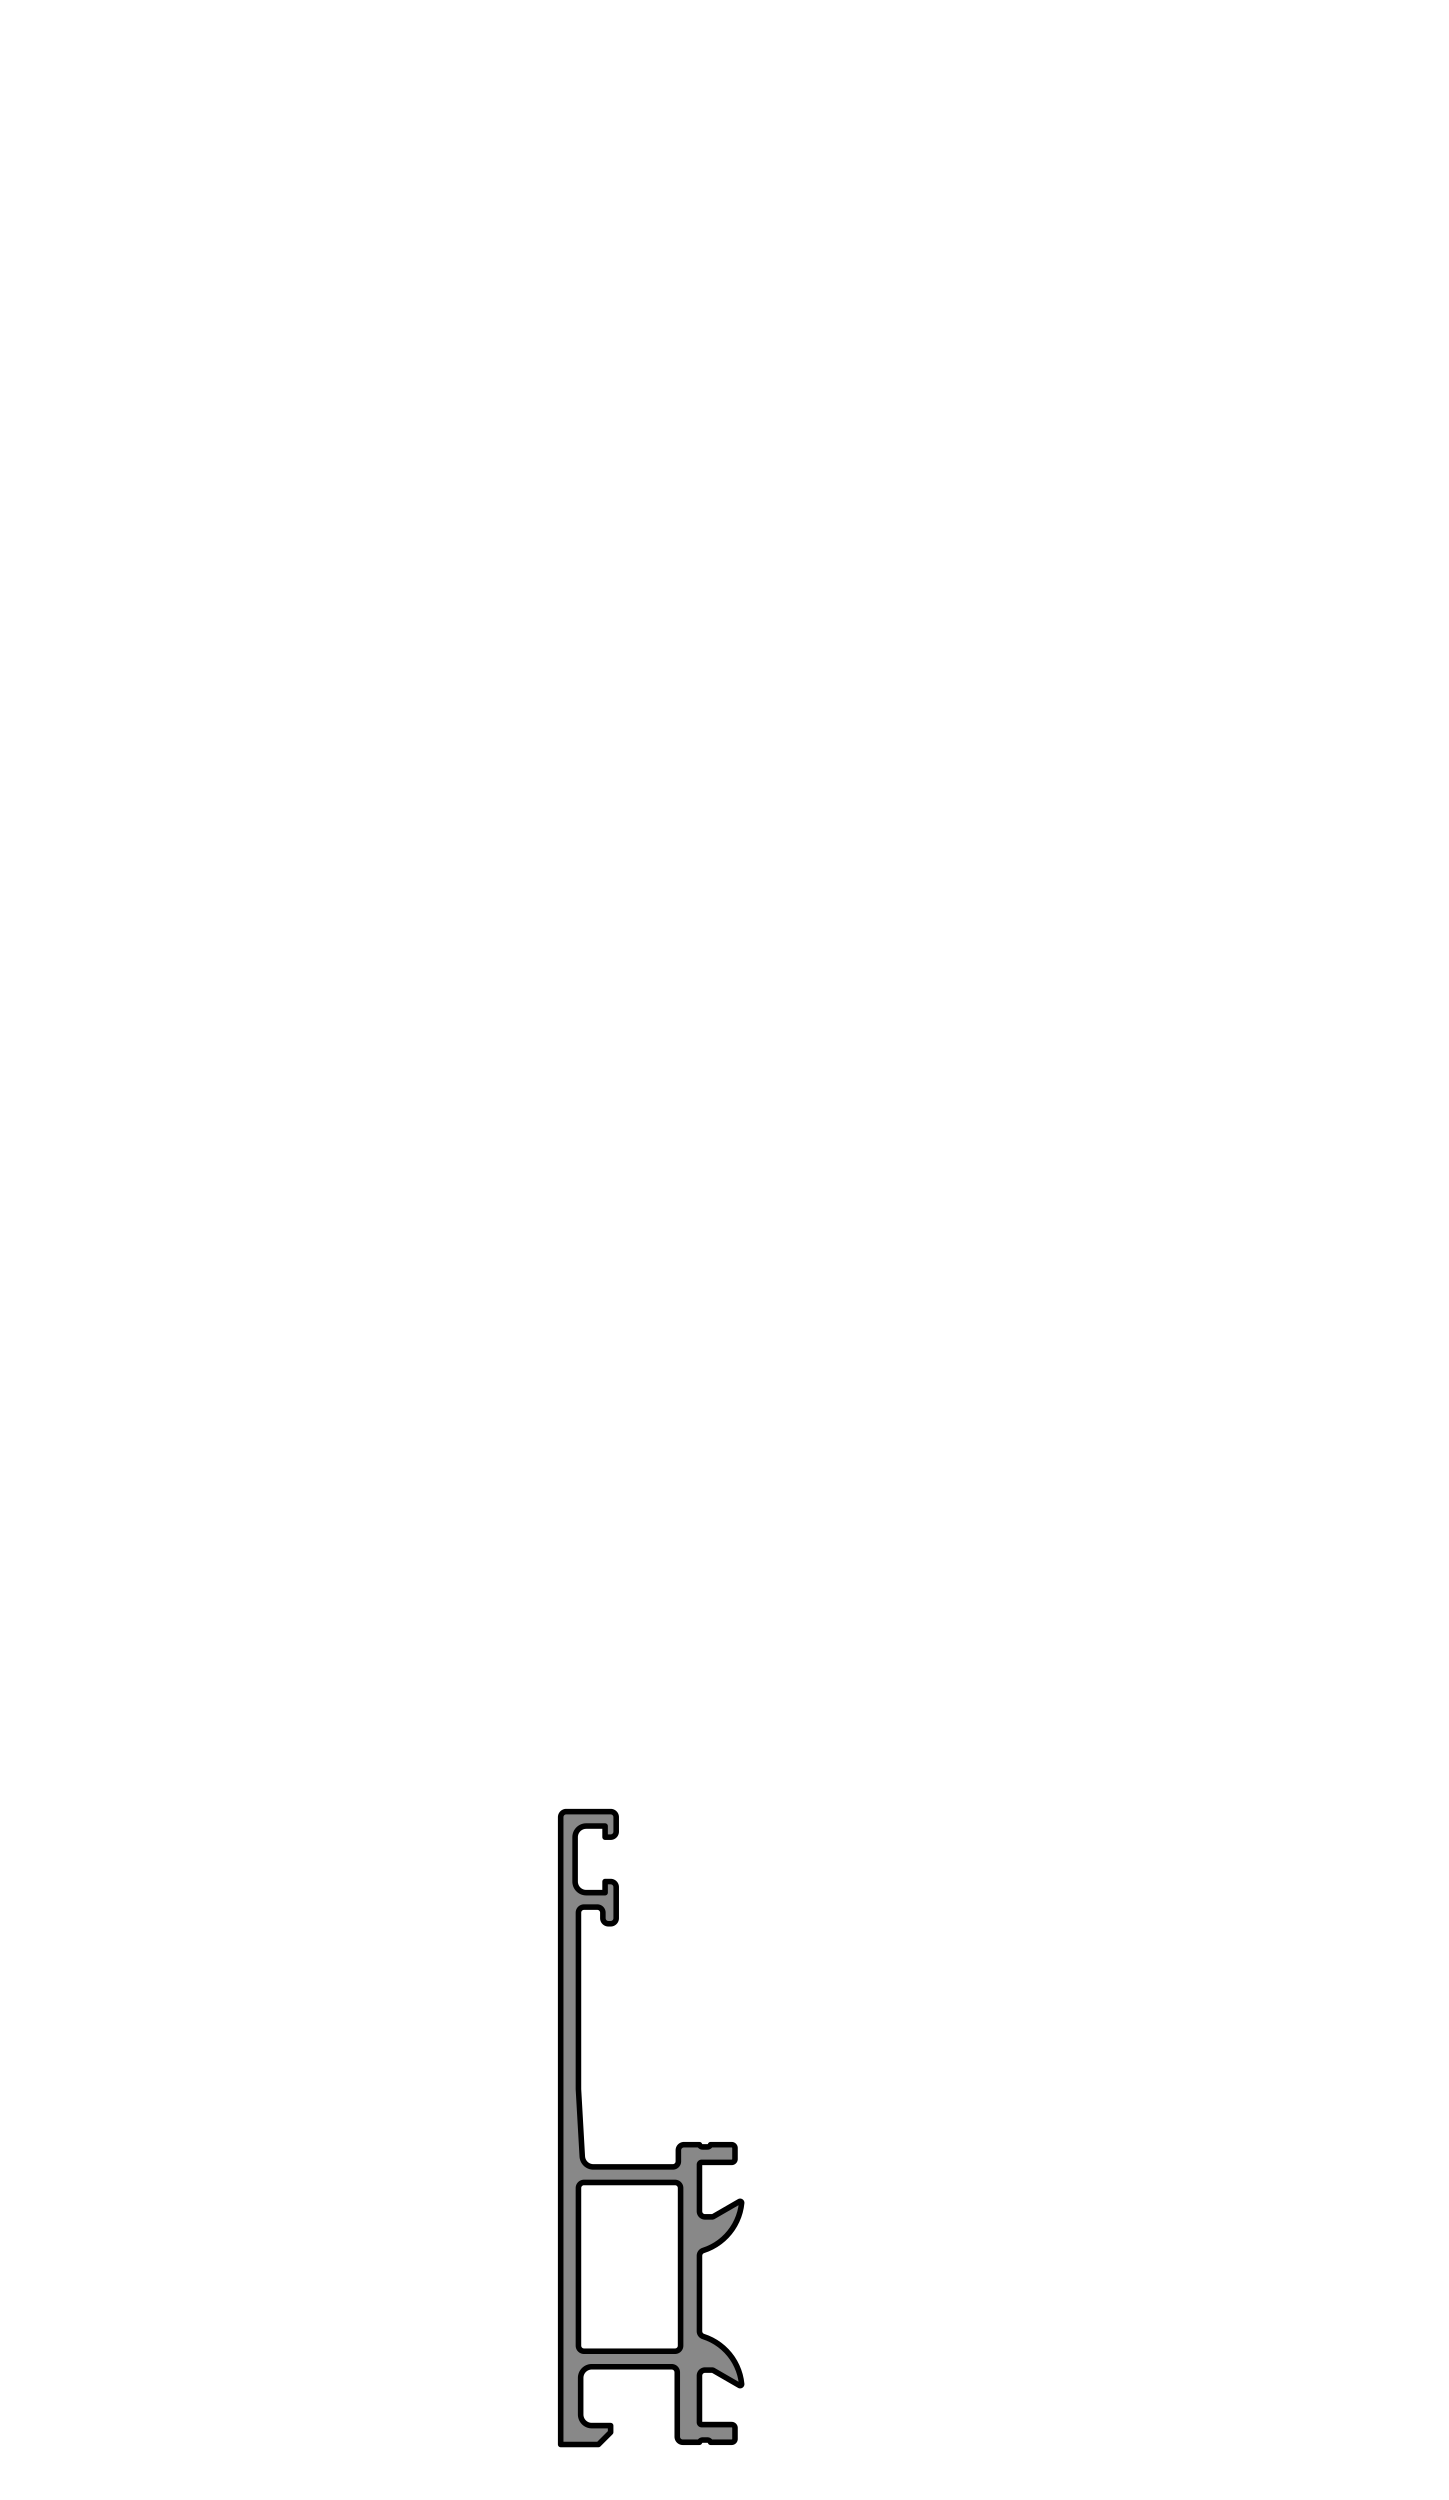
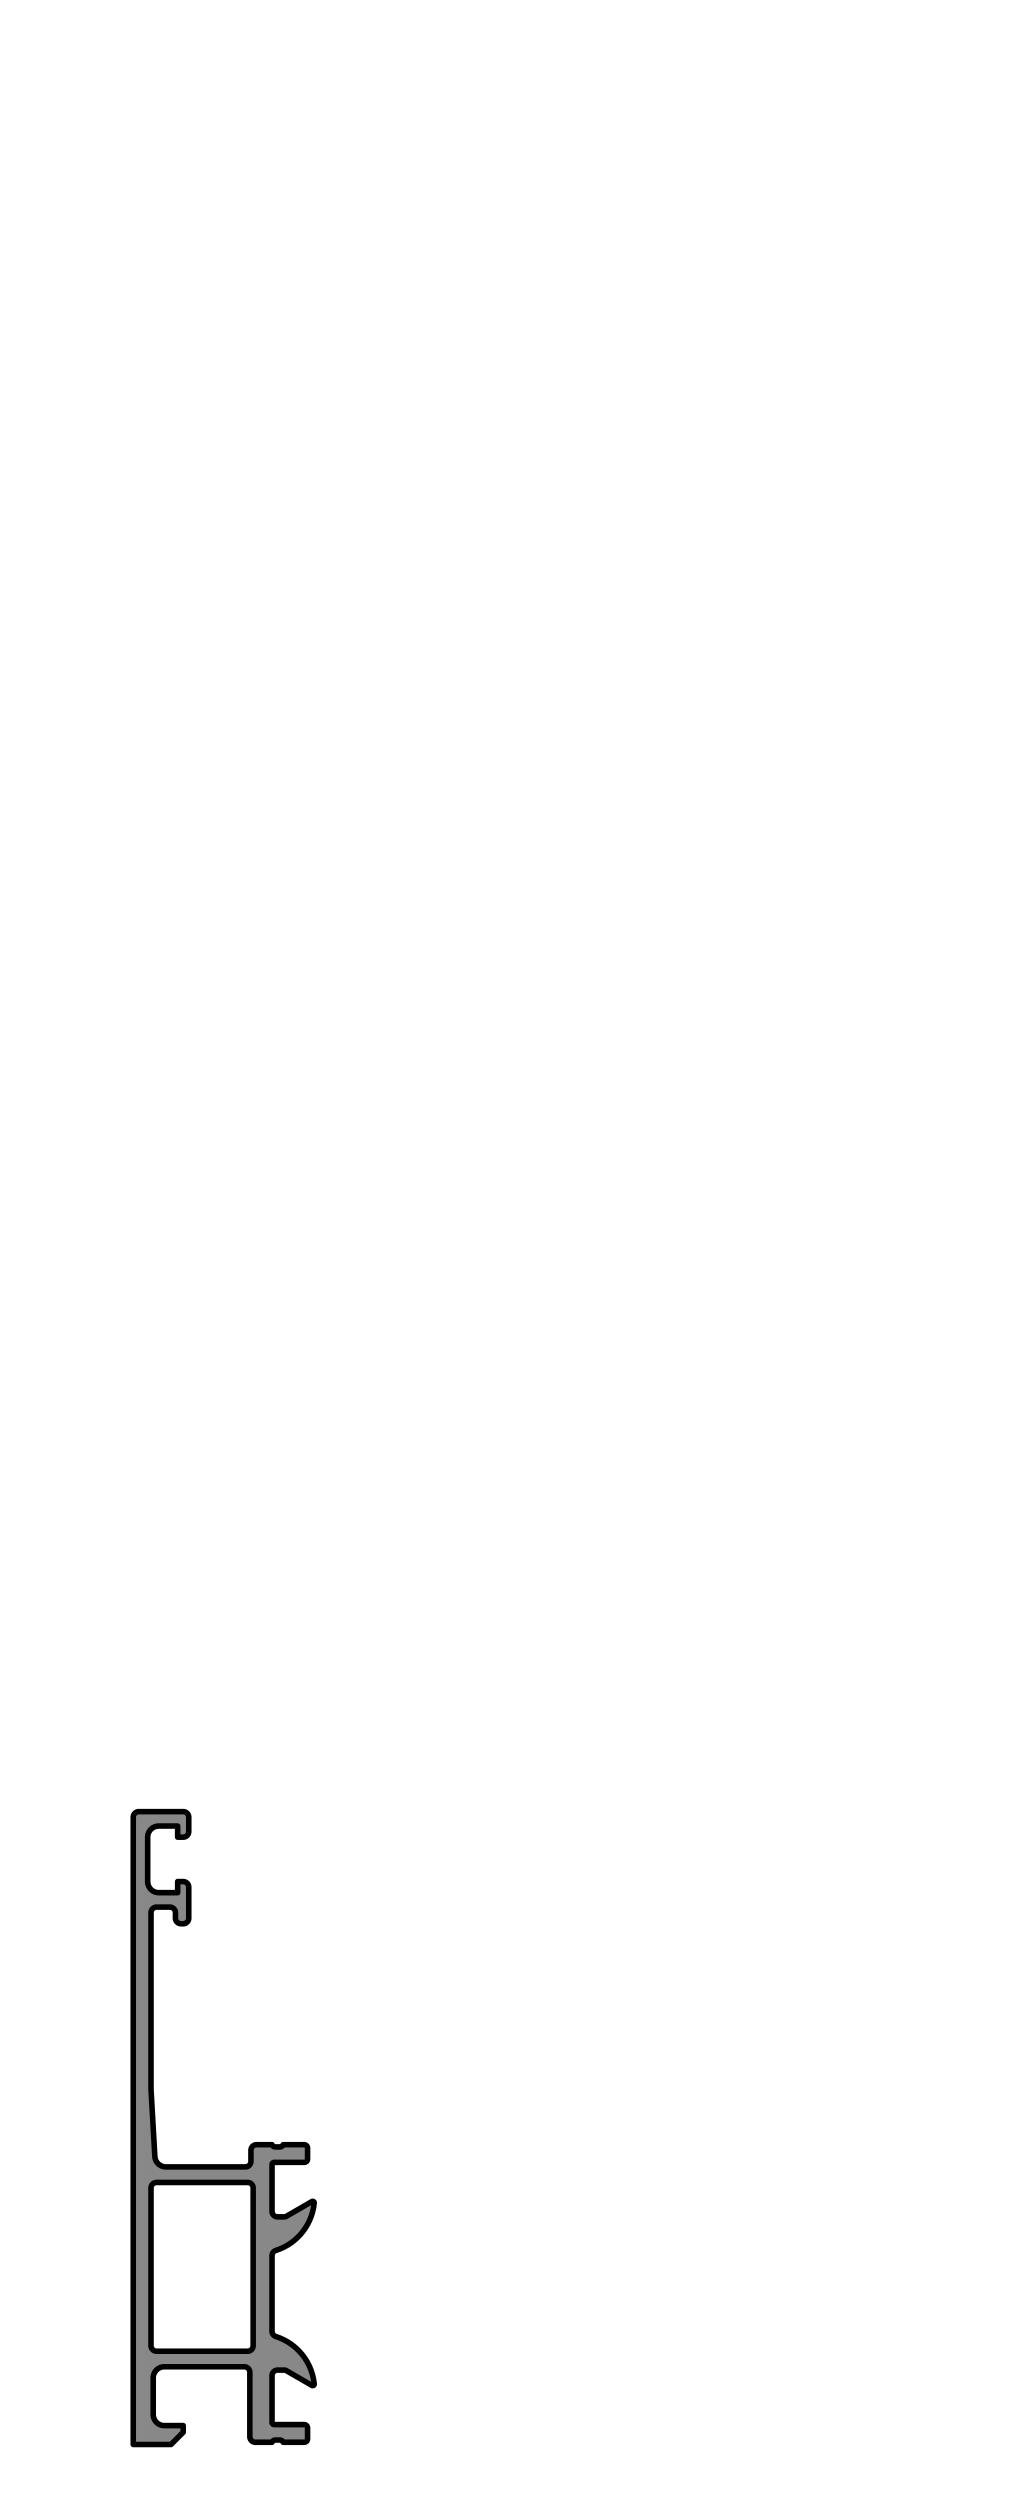
- <svg xmlns="http://www.w3.org/2000/svg" viewBox="3.715 -242.461 130.498 225.166" width="100%" height="100%">
+ <svg xmlns="http://www.w3.org/2000/svg" viewBox="42.212 -242.461 92.001 225.166" width="100%" height="100%">
  <path d="M 65.013 -31.195 L 65.011 -31.152 L 65.005 -31.108 L 64.996 -31.066 L 64.983 -31.024 L 64.966 -30.984 L 64.946 -30.945 L 64.922 -30.908 L 64.896 -30.874 L 64.867 -30.842 L 64.834 -30.812 L 64.8 -30.786 L 64.763 -30.762 L 64.724 -30.742 L 64.684 -30.725 L 64.642 -30.712 L 64.6 -30.703 L 64.556 -30.697 L 64.513 -30.695 L 56.313 -30.695 L 56.269 -30.697 L 56.226 -30.703 L 56.184 -30.712 L 56.142 -30.725 L 56.102 -30.742 L 56.063 -30.762 L 56.026 -30.786 L 55.992 -30.812 L 55.959 -30.842 L 55.93 -30.874 L 55.903 -30.908 L 55.88 -30.945 L 55.86 -30.984 L 55.843 -31.024 L 55.83 -31.066 L 55.821 -31.108 L 55.815 -31.152 L 55.813 -31.195 L 55.813 -45.395 L 55.815 -45.437 L 55.82 -45.477 L 55.828 -45.518 L 55.84 -45.558 L 55.855 -45.596 L 55.873 -45.633 L 55.894 -45.669 L 55.918 -45.702 L 55.945 -45.734 L 55.974 -45.763 L 56.006 -45.79 L 56.039 -45.814 L 56.075 -45.835 L 56.112 -45.853 L 56.151 -45.868 L 56.19 -45.88 L 56.231 -45.888 L 56.272 -45.894 L 56.313 -45.895 L 64.513 -45.895 L 64.554 -45.894 L 64.595 -45.888 L 64.636 -45.88 L 64.675 -45.868 L 64.714 -45.853 L 64.751 -45.835 L 64.786 -45.814 L 64.82 -45.79 L 64.852 -45.763 L 64.881 -45.734 L 64.907 -45.702 L 64.931 -45.669 L 64.953 -45.633 L 64.971 -45.596 L 64.986 -45.558 L 64.998 -45.518 L 65.006 -45.477 L 65.011 -45.437 L 65.013 -45.395 Z M 67.061 -32.019 L 67.021 -32.033 L 66.983 -32.051 L 66.947 -32.072 L 66.912 -32.096 L 66.879 -32.123 L 66.849 -32.152 L 66.822 -32.184 L 66.797 -32.218 L 66.775 -32.254 L 66.756 -32.291 L 66.741 -32.33 L 66.729 -32.37 L 66.72 -32.411 L 66.715 -32.453 L 66.713 -32.495 L 66.713 -39.295 L 66.715 -39.337 L 66.72 -39.379 L 66.729 -39.42 L 66.741 -39.46 L 66.756 -39.499 L 66.775 -39.537 L 66.797 -39.573 L 66.822 -39.607 L 66.849 -39.638 L 66.879 -39.668 L 66.912 -39.694 L 66.947 -39.718 L 66.983 -39.739 L 67.021 -39.757 L 67.061 -39.771 L 67.45 -39.914 L 67.827 -40.089 L 68.188 -40.294 L 68.53 -40.529 L 68.852 -40.791 L 69.151 -41.079 L 69.425 -41.391 L 69.673 -41.725 L 69.892 -42.078 L 70.08 -42.447 L 70.238 -42.831 L 70.363 -43.227 L 70.454 -43.632 L 70.512 -44.044 L 70.513 -44.055 L 70.513 -44.067 L 70.511 -44.078 L 70.509 -44.09 L 70.506 -44.101 L 70.502 -44.112 L 70.496 -44.122 L 70.491 -44.132 L 70.484 -44.142 L 70.476 -44.151 L 70.468 -44.159 L 70.459 -44.166 L 70.45 -44.173 L 70.44 -44.179 L 70.429 -44.184 L 70.418 -44.188 L 70.407 -44.191 L 70.396 -44.194 L 70.384 -44.195 L 70.372 -44.195 L 70.361 -44.194 L 70.349 -44.193 L 70.338 -44.19 L 70.327 -44.187 L 70.316 -44.182 L 70.306 -44.177 L 67.913 -42.795 L 67.213 -42.795 L 67.172 -42.797 L 67.131 -42.802 L 67.09 -42.81 L 67.051 -42.822 L 67.012 -42.837 L 66.975 -42.855 L 66.939 -42.877 L 66.906 -42.901 L 66.874 -42.927 L 66.845 -42.957 L 66.818 -42.988 L 66.794 -43.022 L 66.773 -43.057 L 66.755 -43.094 L 66.74 -43.133 L 66.728 -43.172 L 66.72 -43.213 L 66.715 -43.254 L 66.713 -43.295 L 66.713 -47.505 L 66.714 -47.522 L 66.716 -47.538 L 66.719 -47.554 L 66.724 -47.57 L 66.73 -47.586 L 66.737 -47.6 L 66.746 -47.615 L 66.755 -47.628 L 66.766 -47.641 L 66.777 -47.652 L 66.79 -47.663 L 66.803 -47.673 L 66.818 -47.681 L 66.833 -47.688 L 66.848 -47.694 L 66.864 -47.699 L 66.88 -47.703 L 66.896 -47.705 L 66.913 -47.705 L 69.613 -47.705 L 69.638 -47.706 L 69.662 -47.709 L 69.686 -47.714 L 69.71 -47.721 L 69.733 -47.73 L 69.756 -47.741 L 69.777 -47.754 L 69.797 -47.769 L 69.816 -47.785 L 69.834 -47.802 L 69.85 -47.821 L 69.864 -47.841 L 69.877 -47.862 L 69.888 -47.885 L 69.897 -47.908 L 69.904 -47.932 L 69.909 -47.956 L 69.912 -47.98 L 69.913 -48.005 L 69.913 -48.995 L 69.912 -49.02 L 69.909 -49.045 L 69.904 -49.069 L 69.897 -49.093 L 69.888 -49.116 L 69.877 -49.138 L 69.864 -49.159 L 69.85 -49.179 L 69.834 -49.198 L 69.816 -49.216 L 69.797 -49.232 L 69.777 -49.246 L 69.756 -49.259 L 69.733 -49.27 L 69.71 -49.279 L 69.686 -49.286 L 69.662 -49.291 L 69.638 -49.294 L 69.613 -49.295 L 67.713 -49.295 L 67.704 -49.272 L 67.693 -49.25 L 67.68 -49.229 L 67.666 -49.209 L 67.65 -49.191 L 67.632 -49.173 L 67.613 -49.158 L 67.593 -49.143 L 67.572 -49.131 L 67.55 -49.12 L 67.527 -49.111 L 67.503 -49.104 L 67.479 -49.099 L 67.455 -49.096 L 67.43 -49.095 L 66.996 -49.095 L 66.971 -49.096 L 66.947 -49.099 L 66.923 -49.104 L 66.899 -49.111 L 66.876 -49.12 L 66.854 -49.131 L 66.833 -49.143 L 66.813 -49.158 L 66.794 -49.173 L 66.776 -49.191 L 66.76 -49.209 L 66.746 -49.229 L 66.733 -49.25 L 66.722 -49.272 L 66.713 -49.295 L 65.313 -49.295 L 65.272 -49.294 L 65.231 -49.288 L 65.19 -49.28 L 65.151 -49.268 L 65.112 -49.253 L 65.075 -49.235 L 65.039 -49.214 L 65.006 -49.19 L 64.974 -49.163 L 64.945 -49.134 L 64.918 -49.102 L 64.894 -49.069 L 64.873 -49.033 L 64.855 -48.996 L 64.84 -48.958 L 64.828 -48.918 L 64.82 -48.877 L 64.815 -48.837 L 64.813 -48.795 L 64.813 -47.795 L 64.811 -47.754 L 64.806 -47.713 L 64.798 -47.672 L 64.786 -47.633 L 64.771 -47.594 L 64.753 -47.557 L 64.731 -47.522 L 64.707 -47.488 L 64.681 -47.457 L 64.651 -47.427 L 64.62 -47.401 L 64.586 -47.377 L 64.551 -47.355 L 64.514 -47.337 L 64.475 -47.322 L 64.436 -47.31 L 64.395 -47.302 L 64.354 -47.297 L 64.313 -47.295 L 57.157 -47.295 L 57.073 -47.299 L 56.99 -47.309 L 56.908 -47.327 L 56.827 -47.351 L 56.749 -47.382 L 56.674 -47.42 L 56.602 -47.464 L 56.534 -47.513 L 56.471 -47.568 L 56.412 -47.629 L 56.359 -47.693 L 56.311 -47.763 L 56.269 -47.836 L 56.234 -47.912 L 56.205 -47.991 L 56.183 -48.072 L 56.167 -48.154 L 56.159 -48.238 L 55.813 -54.295 L 55.813 -70.195 L 55.815 -70.239 L 55.821 -70.282 L 55.83 -70.325 L 55.843 -70.366 L 55.86 -70.406 L 55.88 -70.445 L 55.903 -70.482 L 55.93 -70.517 L 55.959 -70.549 L 55.992 -70.578 L 56.026 -70.605 L 56.063 -70.628 L 56.102 -70.648 L 56.142 -70.665 L 56.184 -70.678 L 56.226 -70.688 L 56.269 -70.693 L 56.313 -70.695 L 57.513 -70.695 L 57.554 -70.694 L 57.595 -70.688 L 57.636 -70.68 L 57.675 -70.668 L 57.714 -70.653 L 57.751 -70.635 L 57.786 -70.614 L 57.82 -70.59 L 57.852 -70.563 L 57.881 -70.534 L 57.907 -70.502 L 57.931 -70.469 L 57.953 -70.433 L 57.971 -70.396 L 57.986 -70.358 L 57.998 -70.318 L 58.006 -70.278 L 58.011 -70.237 L 58.013 -70.195 L 58.013 -69.695 L 58.015 -69.652 L 58.02 -69.608 L 58.03 -69.566 L 58.043 -69.524 L 58.06 -69.484 L 58.08 -69.445 L 58.103 -69.408 L 58.13 -69.374 L 58.159 -69.342 L 58.191 -69.312 L 58.226 -69.286 L 58.263 -69.262 L 58.302 -69.242 L 58.342 -69.225 L 58.383 -69.212 L 58.426 -69.203 L 58.469 -69.197 L 58.513 -69.195 L 58.713 -69.195 L 58.754 -69.197 L 58.795 -69.202 L 58.836 -69.21 L 58.875 -69.222 L 58.914 -69.237 L 58.951 -69.255 L 58.986 -69.277 L 59.02 -69.301 L 59.051 -69.327 L 59.081 -69.357 L 59.108 -69.388 L 59.132 -69.422 L 59.153 -69.457 L 59.171 -69.494 L 59.186 -69.533 L 59.198 -69.573 L 59.206 -69.613 L 59.211 -69.654 L 59.213 -69.695 L 59.213 -72.495 L 59.211 -72.537 L 59.206 -72.578 L 59.198 -72.618 L 59.186 -72.658 L 59.171 -72.696 L 59.153 -72.733 L 59.132 -72.769 L 59.108 -72.802 L 59.081 -72.834 L 59.051 -72.863 L 59.02 -72.89 L 58.986 -72.914 L 58.951 -72.935 L 58.914 -72.953 L 58.875 -72.968 L 58.836 -72.98 L 58.795 -72.988 L 58.754 -72.993 L 58.713 -72.995 L 58.213 -72.995 L 58.213 -71.995 L 56.513 -71.995 L 56.43 -71.999 L 56.348 -72.009 L 56.267 -72.026 L 56.188 -72.049 L 56.111 -72.079 L 56.037 -72.116 L 55.966 -72.158 L 55.899 -72.206 L 55.836 -72.26 L 55.777 -72.318 L 55.724 -72.381 L 55.676 -72.448 L 55.633 -72.519 L 55.597 -72.594 L 55.567 -72.671 L 55.544 -72.75 L 55.526 -72.831 L 55.516 -72.913 L 55.513 -72.995 L 55.513 -76.995 L 55.516 -77.078 L 55.526 -77.16 L 55.544 -77.241 L 55.567 -77.32 L 55.597 -77.397 L 55.633 -77.471 L 55.676 -77.542 L 55.724 -77.609 L 55.777 -77.672 L 55.836 -77.731 L 55.899 -77.784 L 55.966 -77.832 L 56.037 -77.875 L 56.111 -77.911 L 56.188 -77.941 L 56.267 -77.965 L 56.348 -77.982 L 56.43 -77.992 L 56.513 -77.995 L 58.213 -77.995 L 58.213 -76.995 L 58.713 -76.995 L 58.754 -76.997 L 58.795 -77.002 L 58.836 -77.01 L 58.875 -77.022 L 58.914 -77.037 L 58.951 -77.055 L 58.986 -77.077 L 59.02 -77.101 L 59.051 -77.127 L 59.081 -77.157 L 59.108 -77.188 L 59.132 -77.222 L 59.153 -77.257 L 59.171 -77.294 L 59.186 -77.333 L 59.198 -77.373 L 59.206 -77.413 L 59.211 -77.454 L 59.213 -77.495 L 59.213 -78.795 L 59.211 -78.837 L 59.206 -78.877 L 59.198 -78.918 L 59.186 -78.958 L 59.171 -78.996 L 59.153 -79.033 L 59.132 -79.069 L 59.108 -79.102 L 59.081 -79.134 L 59.051 -79.163 L 59.02 -79.19 L 58.986 -79.214 L 58.951 -79.235 L 58.914 -79.253 L 58.875 -79.268 L 58.836 -79.28 L 58.795 -79.288 L 58.754 -79.293 L 58.713 -79.295 L 54.713 -79.295 L 54.669 -79.293 L 54.626 -79.288 L 54.584 -79.278 L 54.542 -79.265 L 54.502 -79.248 L 54.463 -79.228 L 54.426 -79.205 L 54.392 -79.178 L 54.359 -79.149 L 54.33 -79.117 L 54.303 -79.082 L 54.28 -79.045 L 54.26 -79.007 L 54.243 -78.966 L 54.23 -78.925 L 54.221 -78.882 L 54.215 -78.839 L 54.213 -78.795 L 54.213 -22.295 L 57.613 -22.295 L 58.713 -23.395 L 58.713 -23.995 L 57.013 -23.995 L 56.93 -23.999 L 56.848 -24.009 L 56.767 -24.026 L 56.688 -24.049 L 56.611 -24.079 L 56.537 -24.116 L 56.466 -24.158 L 56.399 -24.206 L 56.336 -24.259 L 56.277 -24.318 L 56.224 -24.381 L 56.176 -24.448 L 56.133 -24.519 L 56.097 -24.593 L 56.067 -24.671 L 56.044 -24.75 L 56.026 -24.831 L 56.016 -24.913 L 56.013 -24.995 L 56.013 -28.295 L 56.016 -28.378 L 56.026 -28.46 L 56.044 -28.541 L 56.067 -28.62 L 56.097 -28.697 L 56.133 -28.771 L 56.176 -28.842 L 56.224 -28.909 L 56.277 -28.973 L 56.336 -29.031 L 56.399 -29.084 L 56.466 -29.132 L 56.537 -29.175 L 56.611 -29.211 L 56.688 -29.241 L 56.767 -29.265 L 56.848 -29.282 L 56.93 -29.292 L 57.013 -29.295 L 64.213 -29.295 L 64.254 -29.294 L 64.295 -29.288 L 64.336 -29.28 L 64.375 -29.268 L 64.414 -29.253 L 64.451 -29.235 L 64.486 -29.214 L 64.52 -29.19 L 64.552 -29.163 L 64.581 -29.134 L 64.608 -29.102 L 64.632 -29.069 L 64.653 -29.033 L 64.671 -28.996 L 64.686 -28.958 L 64.698 -28.918 L 64.706 -28.878 L 64.711 -28.837 L 64.713 -28.795 L 64.713 -22.995 L 64.715 -22.954 L 64.72 -22.913 L 64.728 -22.872 L 64.74 -22.833 L 64.755 -22.794 L 64.773 -22.757 L 64.794 -22.722 L 64.818 -22.688 L 64.845 -22.657 L 64.874 -22.627 L 64.906 -22.601 L 64.939 -22.577 L 64.975 -22.555 L 65.012 -22.537 L 65.051 -22.522 L 65.09 -22.511 L 65.131 -22.502 L 65.172 -22.497 L 65.213 -22.495 L 66.713 -22.495 L 66.722 -22.518 L 66.733 -22.54 L 66.746 -22.561 L 66.76 -22.581 L 66.776 -22.6 L 66.794 -22.617 L 66.813 -22.633 L 66.833 -22.647 L 66.854 -22.66 L 66.876 -22.67 L 66.899 -22.679 L 66.923 -22.686 L 66.947 -22.691 L 66.971 -22.694 L 66.996 -22.695 L 67.43 -22.695 L 67.455 -22.694 L 67.479 -22.691 L 67.503 -22.686 L 67.527 -22.679 L 67.55 -22.67 L 67.572 -22.66 L 67.593 -22.647 L 67.613 -22.633 L 67.632 -22.617 L 67.65 -22.6 L 67.666 -22.581 L 67.68 -22.561 L 67.693 -22.54 L 67.704 -22.518 L 67.713 -22.495 L 69.613 -22.495 L 69.638 -22.496 L 69.662 -22.499 L 69.686 -22.504 L 69.71 -22.512 L 69.733 -22.52 L 69.756 -22.531 L 69.777 -22.544 L 69.797 -22.558 L 69.816 -22.575 L 69.834 -22.592 L 69.85 -22.611 L 69.864 -22.631 L 69.877 -22.652 L 69.888 -22.675 L 69.897 -22.698 L 69.904 -22.722 L 69.909 -22.746 L 69.912 -22.77 L 69.913 -22.795 L 69.913 -23.785 L 69.912 -23.81 L 69.909 -23.835 L 69.904 -23.859 L 69.897 -23.883 L 69.888 -23.906 L 69.877 -23.928 L 69.864 -23.949 L 69.85 -23.97 L 69.834 -23.988 L 69.816 -24.006 L 69.797 -24.022 L 69.777 -24.036 L 69.756 -24.049 L 69.733 -24.06 L 69.71 -24.069 L 69.686 -24.076 L 69.662 -24.081 L 69.638 -24.084 L 69.613 -24.085 L 66.913 -24.085 L 66.896 -24.086 L 66.88 -24.088 L 66.864 -24.091 L 66.848 -24.096 L 66.833 -24.102 L 66.818 -24.109 L 66.803 -24.118 L 66.79 -24.127 L 66.777 -24.138 L 66.766 -24.15 L 66.755 -24.162 L 66.746 -24.176 L 66.737 -24.19 L 66.73 -24.205 L 66.724 -24.22 L 66.719 -24.236 L 66.716 -24.252 L 66.714 -24.269 L 66.713 -24.285 L 66.713 -28.495 L 66.715 -28.537 L 66.72 -28.578 L 66.728 -28.618 L 66.74 -28.658 L 66.755 -28.696 L 66.773 -28.733 L 66.794 -28.769 L 66.818 -28.802 L 66.845 -28.834 L 66.874 -28.863 L 66.906 -28.89 L 66.939 -28.914 L 66.975 -28.935 L 67.012 -28.953 L 67.051 -28.968 L 67.09 -28.98 L 67.131 -28.988 L 67.172 -28.994 L 67.213 -28.995 L 67.913 -28.995 L 70.306 -27.614 L 70.316 -27.608 L 70.327 -27.604 L 70.338 -27.6 L 70.349 -27.598 L 70.361 -27.596 L 70.372 -27.595 L 70.384 -27.596 L 70.396 -27.597 L 70.407 -27.599 L 70.418 -27.602 L 70.429 -27.606 L 70.44 -27.611 L 70.45 -27.617 L 70.459 -27.624 L 70.468 -27.631 L 70.476 -27.64 L 70.484 -27.649 L 70.491 -27.658 L 70.496 -27.668 L 70.502 -27.678 L 70.506 -27.689 L 70.509 -27.701 L 70.511 -27.712 L 70.513 -27.724 L 70.513 -27.735 L 70.512 -27.747 L 70.454 -28.158 L 70.363 -28.563 L 70.238 -28.959 L 70.08 -29.343 L 69.892 -29.713 L 69.673 -30.066 L 69.425 -30.399 L 69.151 -30.711 L 68.852 -30.999 L 68.53 -31.261 L 68.188 -31.496 L 67.827 -31.701 L 67.45 -31.876 Z" fill="#888888" stroke="#000000" stroke-width="0.5" fill-rule="evenodd" stroke-linejoin="round" />
</svg>
